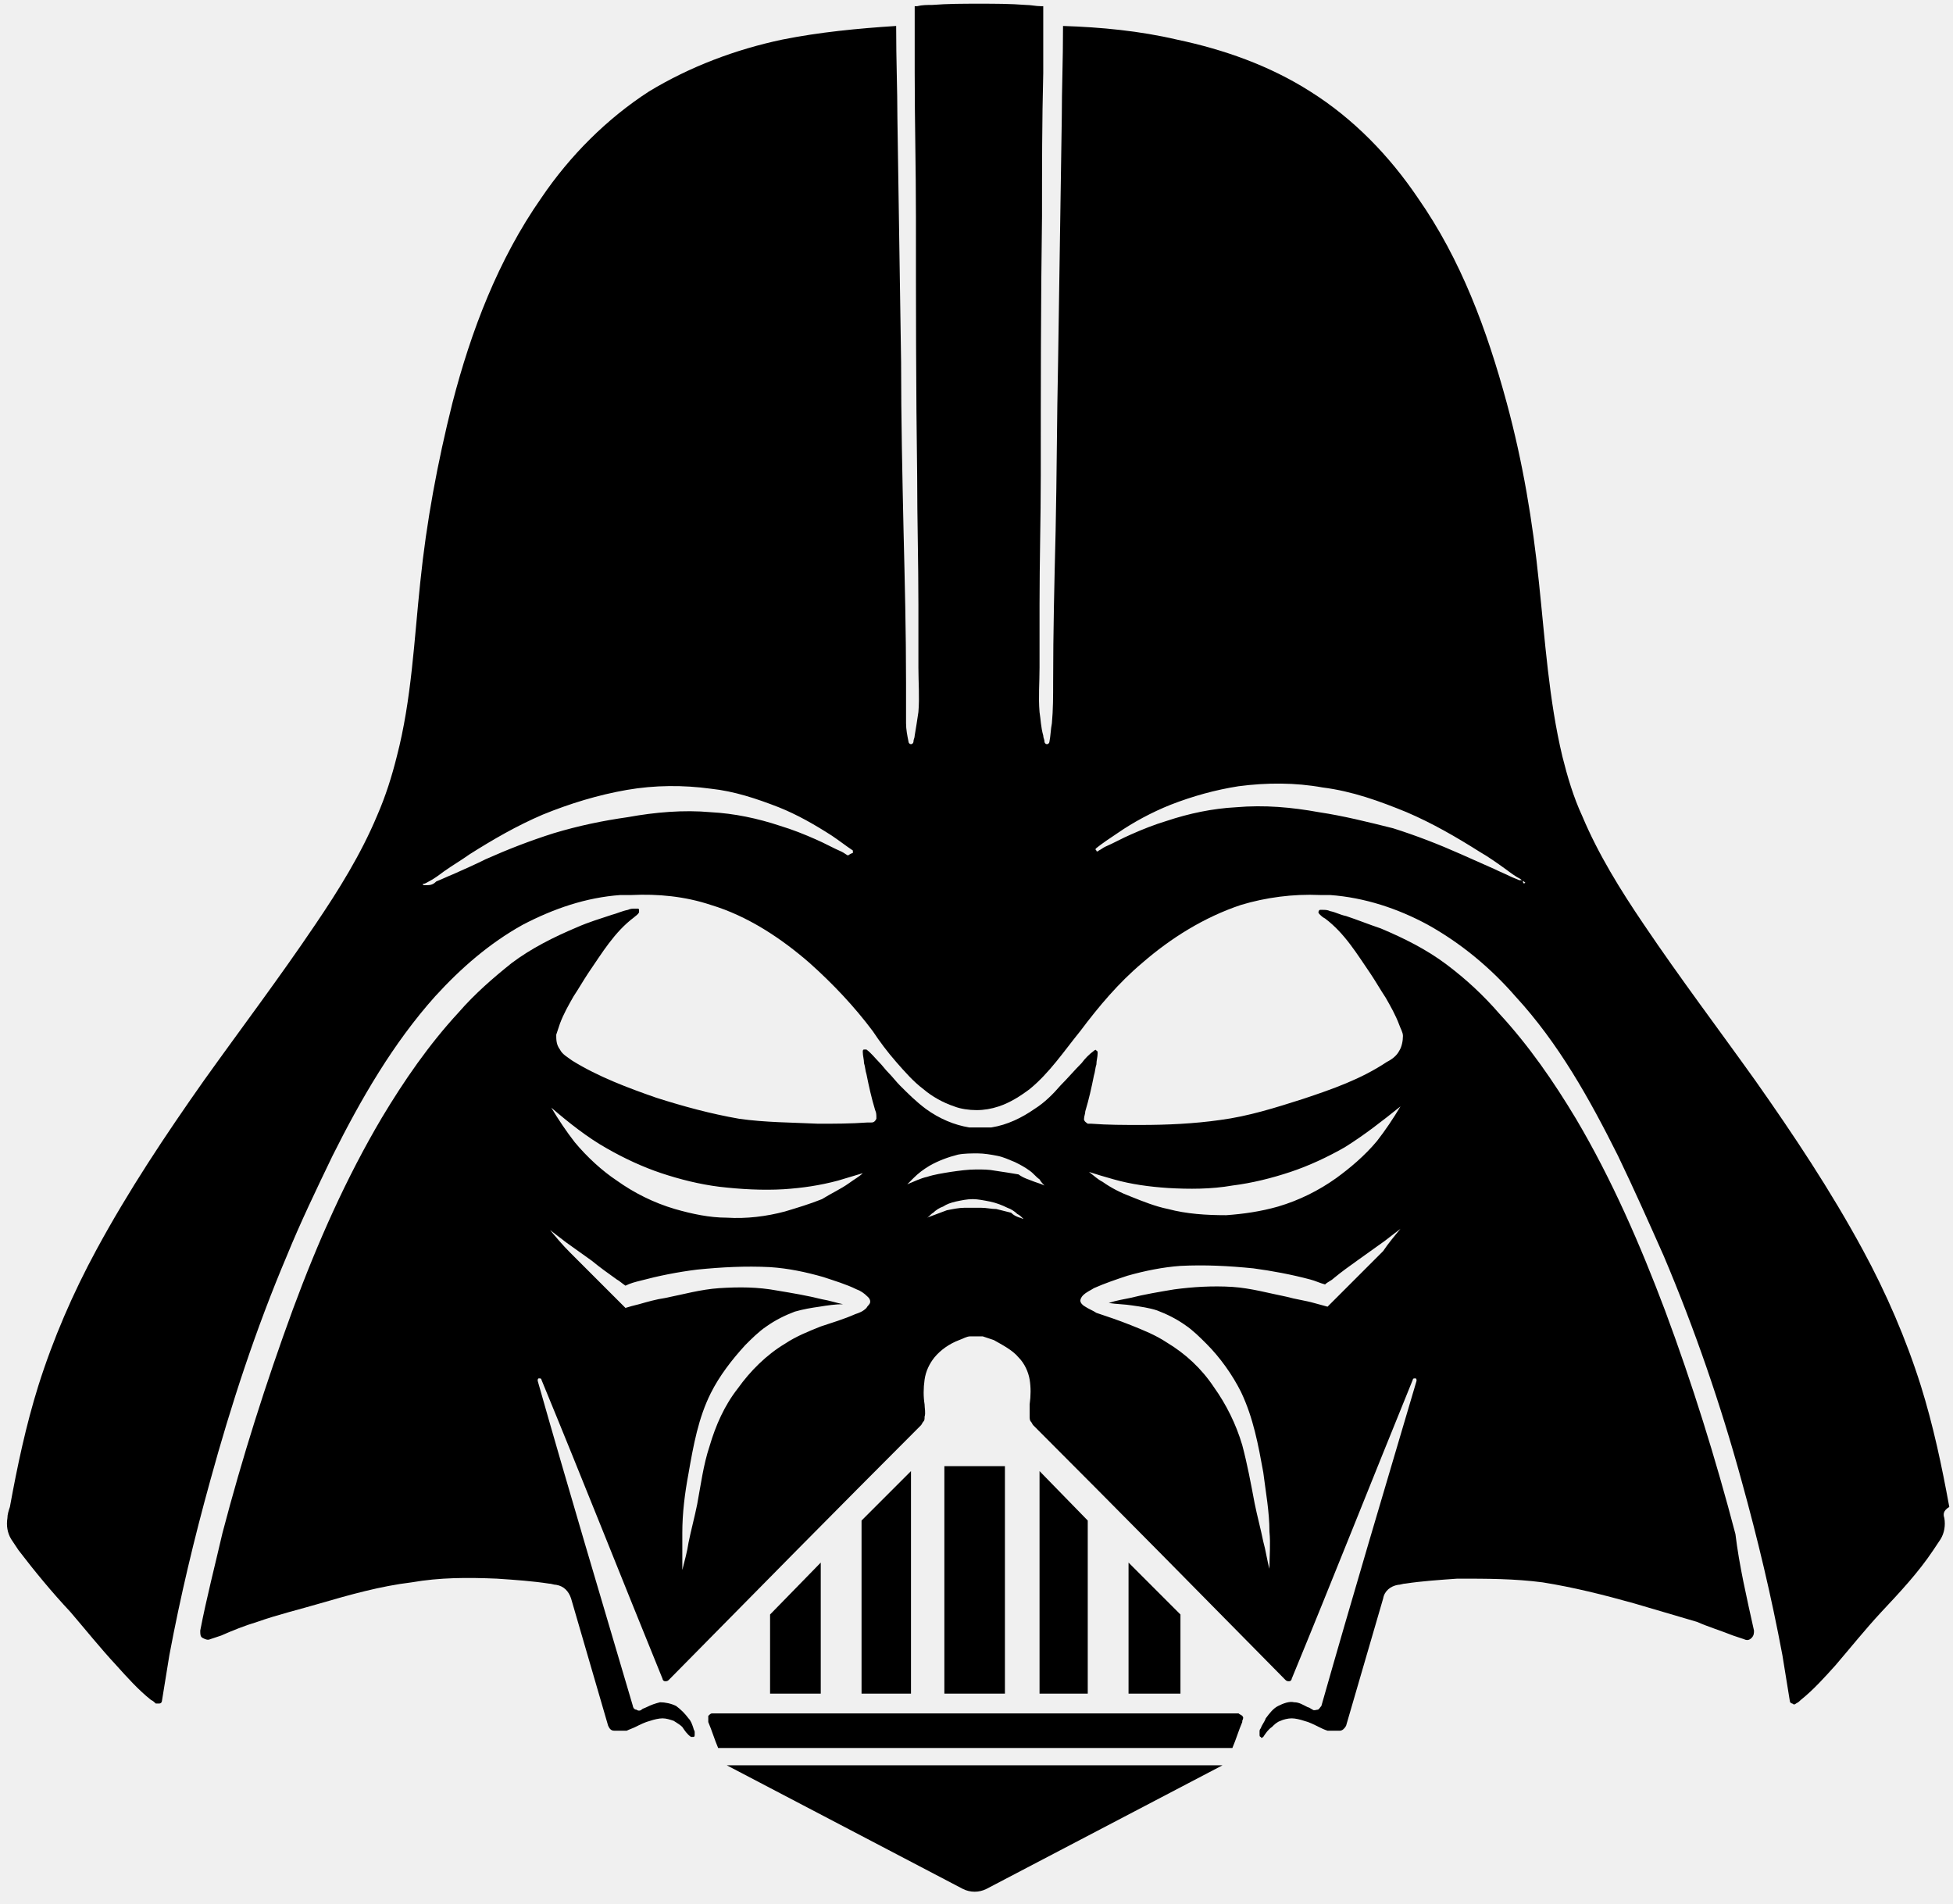
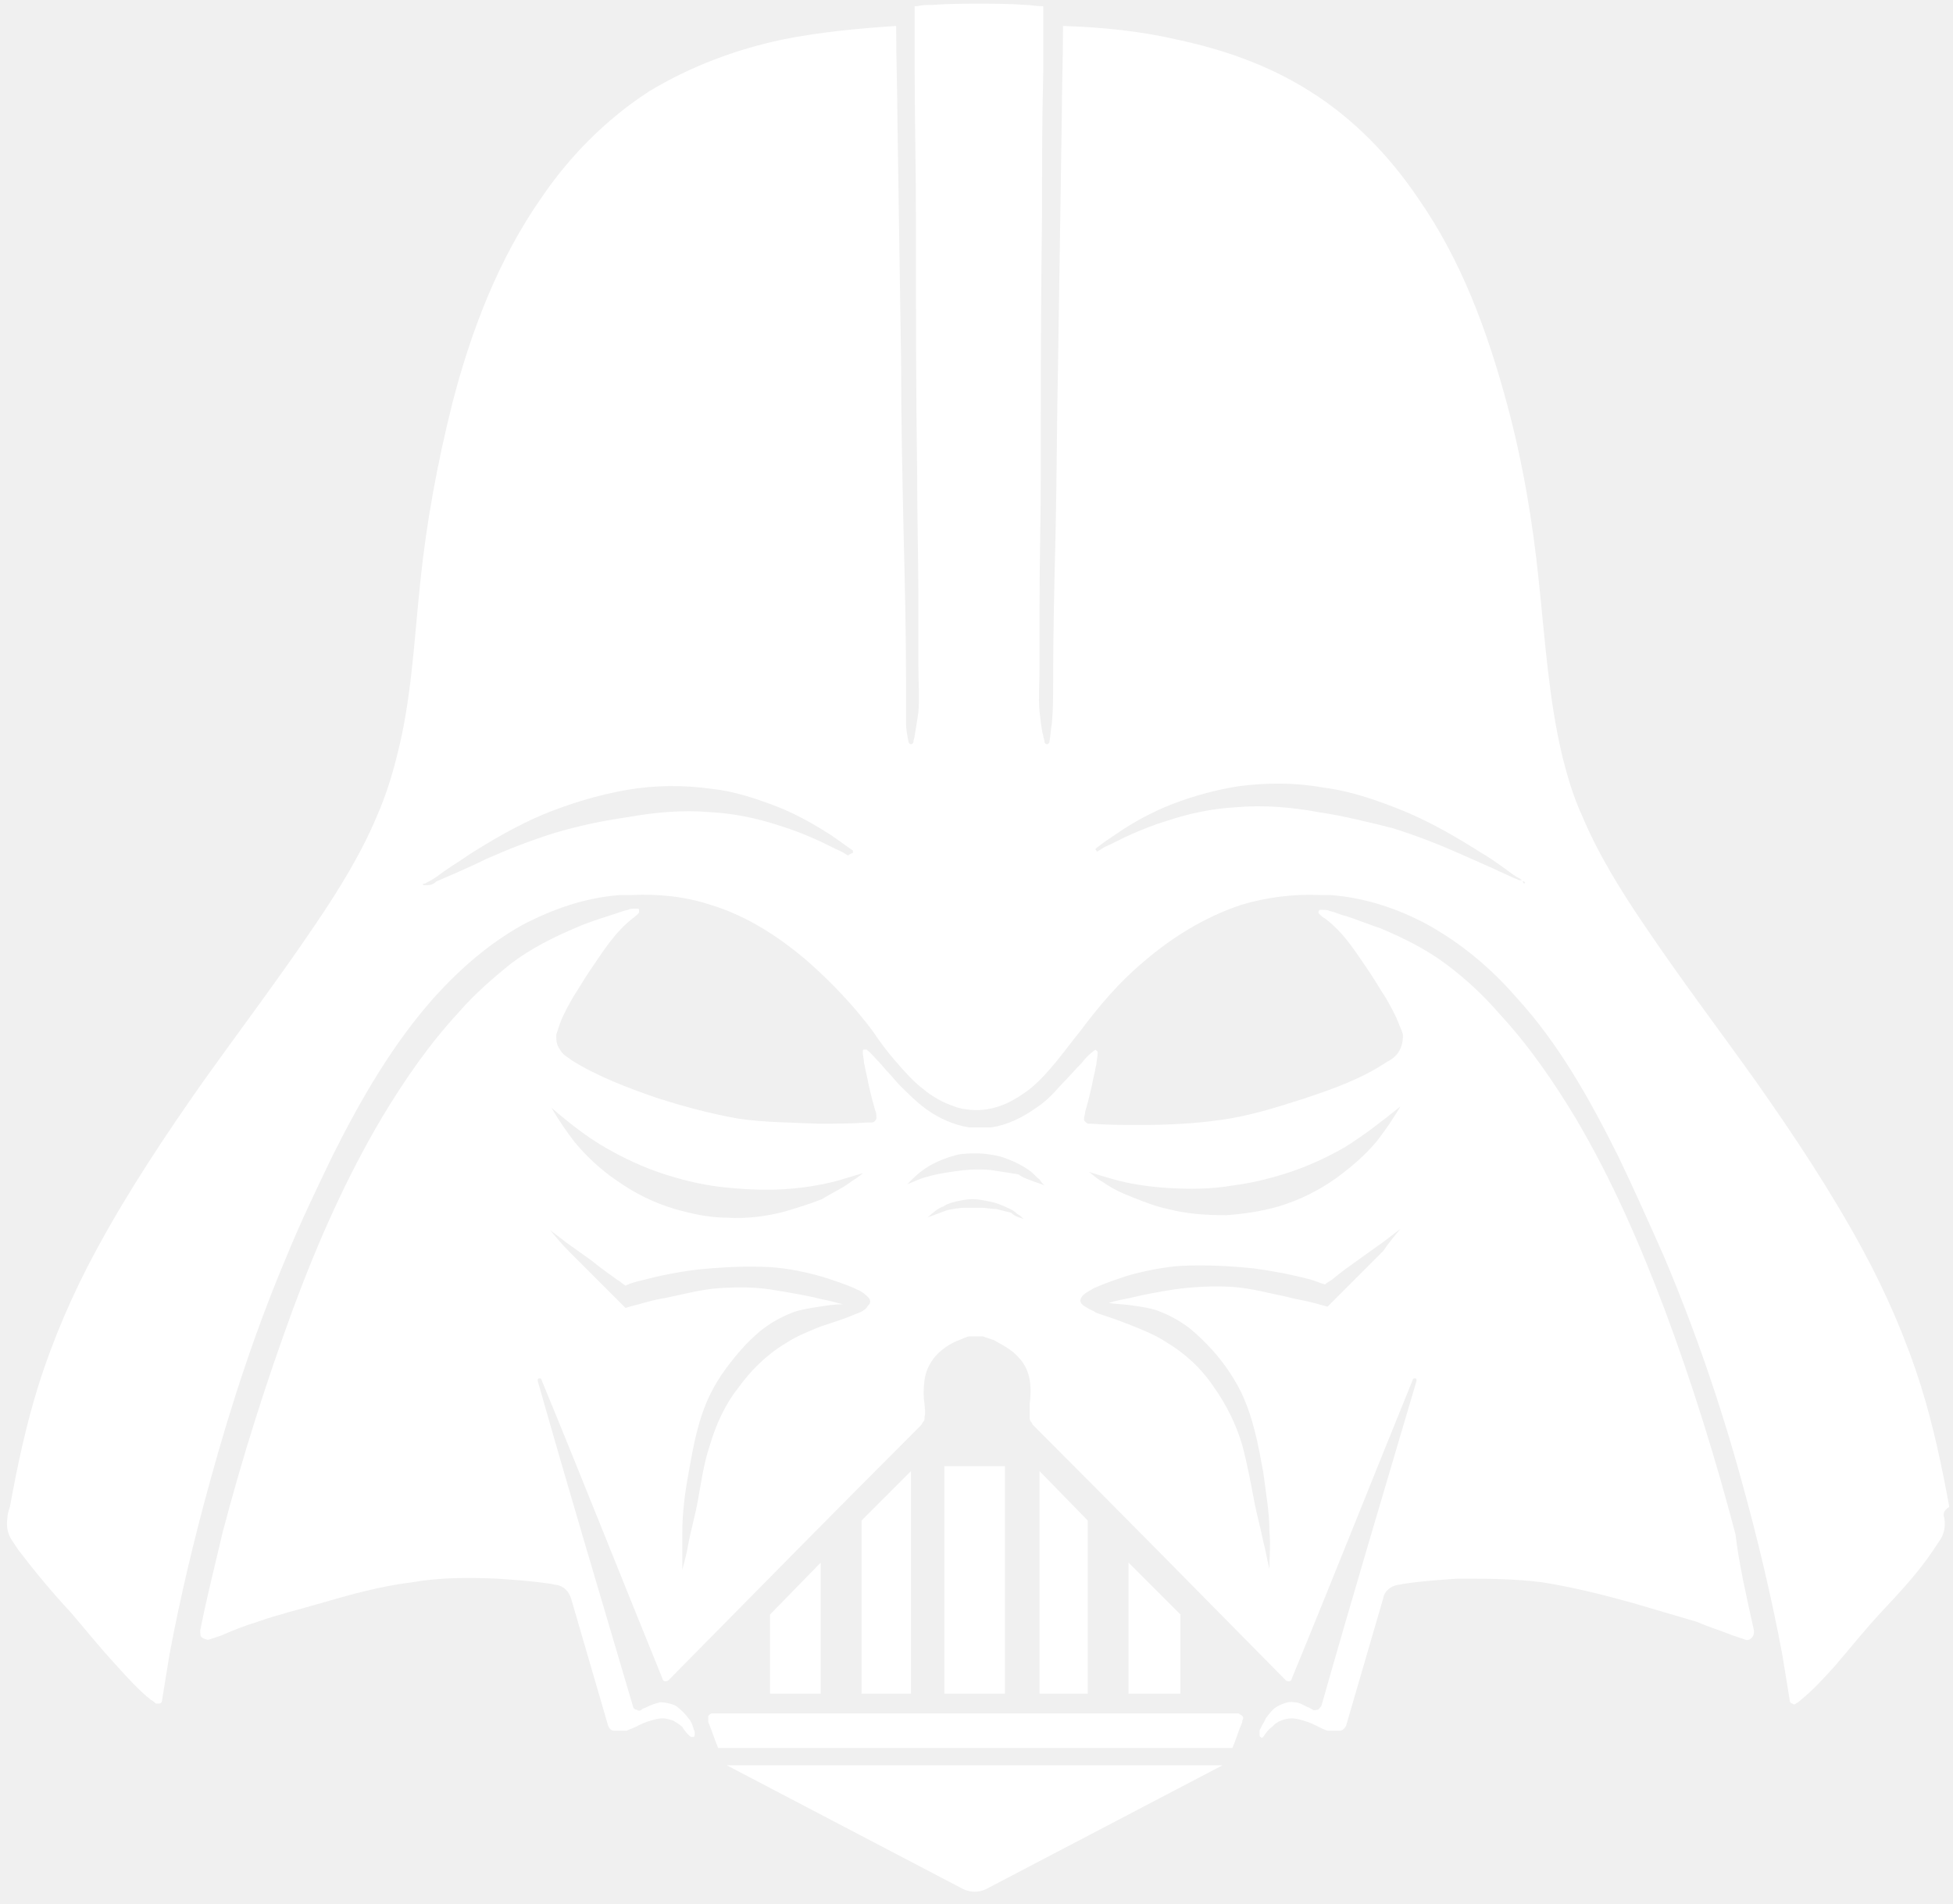
- <svg xmlns="http://www.w3.org/2000/svg" width="158" height="154" viewBox="0 0 158 154" fill="none">
-   <path d="M157.3 122.8C157.4 123.4 157.3 124 157 124.5C156.8 124.8 156.6 125.1 156.4 125.4C155.2 127.2 153.7 128.8 152.2 130.4C150.9 131.8 149.7 133.3 148.5 134.7C147.6 135.7 146.7 136.7 145.7 137.5C145.6 137.6 145.5 137.7 145.3 137.8C145.2 137.9 145.1 137.9 145 137.8C144.9 137.8 144.8 137.7 144.8 137.6C144.6 136.4 144.4 135.1 144.2 133.9C143.3 129.1 142.2 124.5 140.9 119.8C139.2 113.6 137.1 107.5 134.6 101.6C133.4 98.9 132.2 96.2 130.9 93.5C128.6 88.9 126.1 84.4 122.6 80.6C120.6 78.3 118.2 76.3 115.5 74.8C113.1 73.5 110.4 72.6 107.6 72.4C107.3 72.4 107 72.4 106.8 72.4C104.6 72.3 102.4 72.6 100.4 73.2C97.4 74.2 94.7 75.9 92.4 77.9C90.5 79.5 88.9 81.4 87.4 83.4C86.1 85 84.9 86.8 83.3 88.1C82.5 88.7 81.7 89.2 80.8 89.5C80.2 89.7 79.6 89.8 79 89.8C78.4 89.8 77.7 89.7 77.2 89.5C76.3 89.2 75.4 88.7 74.7 88.1C73.9 87.5 73.2 86.7 72.5 85.9C71.8 85.1 71.2 84.3 70.6 83.4C69.1 81.4 67.4 79.6 65.5 77.9C63.2 75.9 60.5 74.1 57.5 73.2C55.4 72.5 53.2 72.3 51.1 72.4C50.8 72.4 50.5 72.4 50.2 72.4C47.4 72.6 44.8 73.5 42.3 74.8C39.6 76.3 37.3 78.3 35.2 80.6C31.8 84.4 29.2 88.9 26.9 93.5C25.6 96.2 24.3 98.9 23.2 101.6C20.7 107.5 18.7 113.6 17 119.8C15.7 124.5 14.6 129.1 13.7 133.9C13.5 135.1 13.3 136.4 13.1 137.6C13.1 137.7 13 137.8 12.9 137.8C12.8 137.8 12.7 137.8 12.6 137.8C12.5 137.7 12.4 137.6 12.2 137.5C11.2 136.7 10.3 135.7 9.4 134.7C8.1 133.3 6.9 131.8 5.7 130.4C4.2 128.8 2.8 127.1 1.5 125.4C1.3 125.1 1.1 124.8 0.9 124.5C0.6 124 0.5 123.4 0.6 122.8C0.6 122.5 0.7 122.2 0.8 121.9C1.4 118.6 2.1 115.3 3.1 112.1C4.3 108.3 5.9 104.6 7.8 101.1C10.4 96.3 13.4 91.8 16.5 87.4C19.5 83.2 22.6 79.1 25.5 74.8C27.4 72 29.2 69.1 30.5 66C31.2 64.4 31.7 62.8 32.1 61.2C33.3 56.6 33.5 51.8 34 47.1C34.5 42.2 35.4 37.4 36.6 32.6C38.1 26.8 40.3 21 43.8 16C46.1 12.6 49.1 9.6 52.5 7.4C55.8 5.4 59.5 4 63.3 3.2C66.3 2.6 69.4 2.3 72.5 2.1C72.5 5 72.6 7.2 72.6 9.5C72.7 16.1 72.8 22.7 72.9 29.3C72.9 33.9 73 38.4 73.1 43C73.2 47.1 73.3 51.1 73.3 55.2C73.3 56.3 73.3 57.4 73.3 58.5C73.3 59 73.4 59.5 73.5 60C73.5 60.1 73.6 60.2 73.7 60.2C73.8 60.2 73.9 60.1 73.9 60C73.9 59.8 74 59.7 74 59.5C74.1 58.9 74.2 58.3 74.3 57.6C74.4 56.4 74.3 55.2 74.3 54C74.3 52.3 74.3 50.6 74.3 48.9C74.3 45.4 74.2 42 74.2 38.5C74.1 31.5 74.1 24.5 74.1 17.5C74.1 13.6 74 9.8 74 5.9C74 4.1 74 2.3 74 0.5C74.1 0.5 74.2 0.5 74.2 0.5C74.6 0.4 75 0.4 75.4 0.4C76.7 0.3 77.9 0.3 79.2 0.3C80.5 0.3 81.7 0.3 83 0.4C83.4 0.4 83.8 0.5 84.2 0.5C84.3 0.5 84.4 0.5 84.4 0.5C84.4 2.3 84.4 4.1 84.4 5.9C84.3 9.8 84.3 13.6 84.3 17.5C84.2 24.5 84.2 31.5 84.2 38.5C84.2 41.9 84.1 45.4 84.1 48.9C84.1 50.6 84.1 52.3 84.1 54C84.1 55.2 84 56.4 84.1 57.6C84.2 58.2 84.2 58.8 84.4 59.5C84.4 59.7 84.5 59.8 84.5 60C84.5 60.1 84.6 60.2 84.7 60.2C84.8 60.2 84.9 60.1 84.9 60C85 59.5 85 59 85.1 58.5C85.2 57.4 85.2 56.3 85.2 55.2C85.2 51.1 85.3 47.1 85.4 43C85.5 38.4 85.5 33.9 85.6 29.3C85.7 22.7 85.8 16.1 85.9 9.5C85.9 7.2 86 5 86 2.1C89.1 2.2 92.2 2.5 95.2 3.2C99 4 102.7 5.3 106 7.4C109.5 9.6 112.4 12.6 114.7 16C118.2 21 120.3 26.7 121.9 32.6C123.2 37.4 124 42.2 124.5 47.1C125 51.8 125.3 56.6 126.4 61.2C126.8 62.8 127.3 64.5 128 66C129.3 69.1 131.1 72 133 74.8C135.9 79.1 139 83.2 142 87.4C145.1 91.8 148.1 96.3 150.7 101.1C152.6 104.6 154.2 108.3 155.4 112.1C156.4 115.3 157.1 118.6 157.7 121.9C157.2 122.2 157.2 122.5 157.3 122.8ZM123.4 71.4C123.3 71.3 123.1 71.2 123 71.1C122.6 70.9 122.2 70.6 121.8 70.3C121.1 69.8 120.4 69.3 119.7 68.9C117.8 67.7 115.9 66.6 113.8 65.7C111.6 64.8 109.4 64 107 63.7C104.8 63.3 102.5 63.3 100.2 63.6C98.3 63.9 96.5 64.4 94.7 65.1C93.2 65.7 91.7 66.5 90.4 67.4C89.8 67.8 89.2 68.2 88.7 68.6C88.6 68.7 88.6 68.7 88.7 68.8C88.7 68.9 88.8 68.9 88.9 68.8C89.1 68.7 89.2 68.6 89.4 68.5C90.1 68.2 90.8 67.8 91.5 67.5C92.4 67.1 93.4 66.7 94.4 66.4C96.2 65.8 98.1 65.4 100 65.3C102.3 65.1 104.5 65.3 106.7 65.7C108.7 66 110.7 66.5 112.7 67C114.6 67.6 116.4 68.3 118.2 69.1C119.1 69.5 120 69.9 120.9 70.3C121.3 70.5 121.8 70.7 122.2 70.9C122.4 71 122.7 71.1 122.9 71.2C123 71.2 123.1 71.2 123.2 71.2C123.2 71.5 123.3 71.5 123.4 71.4ZM69 69C69 68.9 69 68.8 69 68.8C68.4 68.4 67.9 68 67.3 67.6C65.9 66.7 64.5 65.9 63 65.3C61.2 64.6 59.4 64 57.5 63.8C55.3 63.5 53 63.5 50.7 63.9C48.4 64.3 46.1 65 43.9 65.9C41.8 66.8 39.9 67.9 38 69.1C37.3 69.6 36.6 70 35.9 70.5C35.5 70.8 35.1 71.1 34.7 71.3C34.5 71.4 34.4 71.5 34.2 71.5C34.2 71.5 34.2 71.6 34.3 71.6H34.4C34.5 71.6 34.6 71.6 34.6 71.6C34.9 71.6 35.1 71.5 35.3 71.3C35.8 71.1 36.2 70.9 36.7 70.7C37.6 70.3 38.5 69.9 39.3 69.5C41.1 68.7 42.9 68 44.8 67.4C46.8 66.8 48.7 66.4 50.8 66.1C53 65.7 55.3 65.5 57.5 65.7C59.4 65.8 61.3 66.2 63.1 66.8C64.1 67.1 65.1 67.5 66 67.9C66.7 68.2 67.4 68.6 68.1 68.9C68.3 69 68.4 69.1 68.6 69.2C68.9 69 69 69 69 69Z" fill="#000" />
-   <path d="M141.9 131.9C141.9 132.1 141.9 132.3 141.7 132.5C141.5 132.7 141.3 132.7 141.1 132.6C140.8 132.5 140.5 132.4 140.2 132.3C139.2 131.9 138.2 131.6 137.3 131.2C135.6 130.7 133.9 130.2 132.2 129.7C129.7 129 127.3 128.4 124.8 128C122.5 127.7 120.3 127.7 117.9 127.7C116.5 127.8 115 127.9 113.7 128.1C113.5 128.1 113.3 128.2 113.1 128.2C112.5 128.3 112 128.7 111.9 129.3C110.9 132.7 109.9 136.2 108.9 139.6C108.8 139.8 108.6 140 108.4 140C108.3 140 108.3 140 108.2 140C107.9 140 107.7 140 107.4 140C107.1 139.9 106.9 139.8 106.7 139.7C106.3 139.5 105.9 139.3 105.5 139.2C105.2 139.1 104.8 139 104.5 139C104.2 139 103.8 139.1 103.6 139.2C103.3 139.3 103.1 139.5 102.9 139.7C102.6 139.9 102.4 140.2 102.2 140.5C102.1 140.6 102 140.6 102 140.5C101.9 140.5 101.9 140.4 101.9 140.3C101.9 140.2 101.9 140.1 101.9 140.1C101.9 140 101.9 139.9 102 139.8C102.1 139.5 102.3 139.3 102.4 139C102.7 138.6 103 138.2 103.4 138C103.8 137.8 104.3 137.6 104.7 137.7C105.1 137.7 105.4 137.9 105.8 138.1C105.9 138.1 106 138.2 106.2 138.3C106.3 138.4 106.5 138.3 106.6 138.3C106.7 138.3 106.8 138.1 106.9 138C109.4 129.2 112 120.5 114.6 111.7C114.6 111.6 114.6 111.5 114.5 111.5C114.4 111.5 114.3 111.5 114.3 111.6C111 119.7 107.8 127.8 104.5 135.8C104.5 135.9 104.4 136 104.3 136C104.2 136 104.1 136 104 135.9C97.2 129 90.4 122.1 83.6 115.3C83.5 115.2 83.5 115.1 83.4 115C83.3 114.9 83.3 114.7 83.3 114.6C83.3 114.3 83.3 113.9 83.3 113.6C83.4 112.9 83.4 112.2 83.3 111.6C83.2 111 82.9 110.3 82.4 109.8C81.9 109.2 81.1 108.8 80.4 108.4C80.1 108.3 79.8 108.2 79.5 108.1C79.3 108.1 79.2 108.1 79 108.1C78.8 108.1 78.7 108.1 78.5 108.1C78.2 108.1 77.9 108.3 77.6 108.4C76.8 108.7 76.1 109.2 75.6 109.8C75.2 110.3 74.9 110.9 74.8 111.6C74.7 112.3 74.7 113 74.8 113.6C74.8 113.9 74.9 114.3 74.8 114.6C74.8 114.8 74.8 114.9 74.7 115C74.6 115.1 74.6 115.2 74.5 115.3C67.7 122.1 60.9 129 54.1 135.9C54 136 53.9 136 53.8 136C53.7 136 53.6 135.9 53.6 135.8C50.3 127.7 47.1 119.6 43.8 111.6C43.8 111.5 43.7 111.5 43.6 111.5C43.5 111.5 43.5 111.6 43.5 111.7C46 120.5 48.6 129.2 51.2 138C51.2 138.1 51.3 138.3 51.5 138.3C51.6 138.4 51.8 138.4 51.9 138.3C52 138.2 52.1 138.2 52.3 138.1C52.7 137.9 53 137.8 53.4 137.7C53.8 137.7 54.3 137.8 54.7 138C55.1 138.3 55.4 138.6 55.7 139C55.9 139.2 56 139.5 56.1 139.8C56.1 139.9 56.2 140 56.2 140.1C56.2 140.2 56.2 140.2 56.2 140.3C56.2 140.4 56.2 140.5 56.1 140.5C56 140.5 55.9 140.5 55.9 140.5C55.6 140.3 55.4 140 55.2 139.7C55 139.5 54.8 139.4 54.5 139.2C54.2 139.1 53.9 139 53.6 139C53.3 139 52.9 139.1 52.6 139.2C52.2 139.3 51.8 139.5 51.4 139.7C51.2 139.8 50.9 139.9 50.7 140C50.4 140 50.2 140 49.9 140C49.8 140 49.8 140 49.7 140C49.4 140 49.3 139.8 49.2 139.6C48.2 136.2 47.2 132.7 46.2 129.3C46 128.7 45.6 128.3 45 128.2C44.8 128.2 44.6 128.1 44.4 128.1C43.1 127.9 41.7 127.8 40.2 127.7C37.8 127.6 35.6 127.6 33.3 128C30.8 128.3 28.3 129 25.9 129.7C24.2 130.2 22.5 130.6 20.8 131.2C19.8 131.5 18.8 131.9 17.9 132.3C17.6 132.4 17.3 132.5 17 132.6C16.8 132.7 16.6 132.6 16.4 132.5C16.2 132.4 16.2 132.2 16.2 131.9C16.7 129.3 17.4 126.6 18 124C19.6 117.9 21.5 111.9 23.7 105.9C25.7 100.5 28 95.3 30.9 90.4C32.7 87.4 34.7 84.5 37.1 81.9C38.4 80.4 39.9 79.1 41.4 77.9C43 76.7 44.8 75.8 46.7 75C47.6 74.6 48.6 74.3 49.5 74C49.9 73.9 50.3 73.7 50.8 73.6C51 73.5 51.2 73.5 51.4 73.5C51.5 73.5 51.5 73.5 51.6 73.5C51.7 73.5 51.7 73.6 51.7 73.6C51.7 73.7 51.7 73.7 51.7 73.8C51.6 74 51.4 74.1 51.3 74.2C49.7 75.4 48.7 77.1 47.6 78.7C47.2 79.3 46.8 80 46.4 80.6C46 81.3 45.6 82 45.3 82.8C45.2 83.1 45.1 83.4 45 83.7C45 84.1 45 84.5 45.3 84.9C45.5 85.3 45.9 85.5 46.3 85.8C48.4 87.1 50.8 88 53.1 88.8C55.3 89.5 57.5 90.1 59.8 90.5C61.9 90.8 64.1 90.8 66.2 90.9C67.5 90.9 68.8 90.9 70.2 90.8C70.3 90.8 70.4 90.8 70.5 90.8C70.7 90.8 70.8 90.7 70.9 90.5C70.9 90.5 70.9 90.5 70.9 90.4C70.9 90.2 70.9 90 70.8 89.8C70.5 88.8 70.3 87.9 70.1 86.9C70 86.6 70 86.3 69.9 86C69.9 85.7 69.8 85.4 69.8 85.1C69.8 85 69.8 84.9 69.9 84.9C70 84.9 70 84.9 70.1 84.9C70.5 85.2 70.8 85.6 71.1 85.9C71.4 86.2 71.6 86.5 71.9 86.8C72.2 87.1 72.5 87.5 72.8 87.8C73.5 88.5 74.1 89.1 74.9 89.7C76 90.5 77.2 91 78.4 91.2C78.7 91.2 79 91.2 79.3 91.2C79.6 91.2 79.9 91.2 80.2 91.2C81.5 91 82.7 90.4 83.7 89.7C84.5 89.2 85.2 88.5 85.8 87.8C86.4 87.2 86.9 86.6 87.5 86C87.8 85.6 88.1 85.3 88.5 85C88.6 84.9 88.7 84.9 88.7 85C88.8 85 88.8 85.1 88.8 85.2C88.8 85.5 88.7 85.8 88.7 86.1C88.6 86.4 88.6 86.7 88.5 87C88.3 88 88.1 88.9 87.8 89.9C87.8 90.1 87.7 90.3 87.7 90.5C87.7 90.5 87.7 90.5 87.7 90.6C87.8 90.8 87.9 90.8 88 90.9C88.1 90.9 88.2 90.9 88.3 90.9C89.6 91 90.9 91 92.3 91C94.4 91 96.6 90.9 98.7 90.6C101 90.3 103.2 89.6 105.4 88.9C107.8 88.1 110.1 87.3 112.2 85.9C112.6 85.7 113 85.4 113.2 85C113.4 84.7 113.5 84.2 113.5 83.8C113.5 83.5 113.3 83.2 113.2 82.9C112.9 82.1 112.5 81.4 112.1 80.7C111.7 80.1 111.3 79.4 110.9 78.8C109.8 77.2 108.8 75.5 107.2 74.3C107 74.2 106.9 74.1 106.7 73.9C106.7 73.8 106.6 73.8 106.7 73.7C106.7 73.6 106.8 73.6 106.8 73.6C106.9 73.6 106.9 73.6 107 73.6C107.2 73.6 107.4 73.6 107.6 73.7C108.1 73.8 108.4 74 108.9 74.1C109.8 74.4 110.8 74.8 111.7 75.1C113.6 75.9 115.4 76.8 117 78C118.6 79.2 120 80.5 121.3 82C123.7 84.6 125.7 87.5 127.5 90.5C130.4 95.4 132.7 100.7 134.7 106C136.9 111.9 138.8 118 140.4 124.1C140.7 126.6 141.3 129.2 141.9 131.9ZM113.3 99.4C112.9 99.7 112.4 100.1 112 100.4C111.3 100.9 110.6 101.4 109.9 101.9C109.2 102.4 108.5 102.9 107.9 103.4C107.7 103.6 107.4 103.7 107.2 103.9C106.8 103.8 106.4 103.6 106 103.5C104.5 103.1 102.9 102.8 101.4 102.6C99.4 102.4 97.5 102.3 95.5 102.4C94.1 102.5 92.6 102.8 91.2 103.2C90.3 103.5 89.4 103.8 88.5 104.2C88.2 104.4 87.9 104.5 87.6 104.8C87.5 104.9 87.4 105.1 87.4 105.2C87.4 105.4 87.6 105.6 87.8 105.7C88.1 105.9 88.4 106 88.7 106.2C89.6 106.5 90.5 106.8 91.5 107.2C92.5 107.6 93.5 108 94.4 108.6C95.9 109.5 97.2 110.7 98.2 112.2C99.2 113.6 100 115.2 100.5 116.9C100.9 118.4 101.2 120 101.5 121.6C101.7 122.6 102 123.7 102.2 124.7C102.4 125.4 102.5 126.2 102.7 126.9C102.7 125.9 102.8 124.9 102.7 123.9C102.7 122.3 102.4 120.7 102.2 119.1C101.8 116.9 101.4 114.7 100.4 112.6C99.7 111.2 98.7 109.8 97.6 108.7C97.1 108.2 96.5 107.6 95.9 107.2C95.2 106.7 94.4 106.3 93.6 106C93 105.8 92.3 105.7 91.6 105.6C91 105.5 90.3 105.5 89.7 105.4C90.3 105.2 90.9 105.1 91.4 105C92.6 104.7 93.8 104.5 95 104.3C96.5 104.1 98.1 104 99.7 104.1C101.2 104.2 102.6 104.6 104.1 104.9C104.8 105.1 105.6 105.2 106.3 105.4C106.7 105.5 107 105.6 107.4 105.7C108 105.1 108.6 104.5 109.2 103.9C110.1 103 111 102.1 111.9 101.2C112.3 100.6 112.8 100 113.3 99.4ZM111.4 92.3C112.1 91.4 112.7 90.5 113.3 89.5C111.8 90.7 110.4 91.8 108.8 92.8C107.4 93.6 105.9 94.3 104.4 94.8C102.9 95.3 101.3 95.7 99.7 95.9C98 96.2 96.2 96.2 94.5 96.1C93 96 91.5 95.8 90.1 95.4C89.4 95.2 88.7 95 88.1 94.8C88.5 95.1 88.8 95.4 89.2 95.6C89.9 96.1 90.7 96.5 91.5 96.8C92.5 97.2 93.5 97.6 94.5 97.8C96 98.2 97.6 98.3 99.2 98.3C100.6 98.2 102 98 103.4 97.6C105.1 97.1 106.7 96.3 108.1 95.3C109.2 94.5 110.4 93.5 111.4 92.3ZM83.7 95.6C84 95.7 84.3 95.8 84.5 95.9C84.4 95.8 84.2 95.6 84.1 95.4C83.8 95.2 83.6 94.9 83.3 94.7C82.9 94.4 82.5 94.2 82.1 94C81.6 93.8 81.2 93.6 80.7 93.5C80.2 93.4 79.6 93.3 79.1 93.3C78.6 93.3 78 93.3 77.5 93.4C76.7 93.6 75.9 93.9 75.2 94.3C74.7 94.6 74.3 94.9 73.9 95.3C73.7 95.5 73.6 95.6 73.4 95.8C73.9 95.6 74.5 95.3 75 95.2C75.6 95 76.3 94.9 76.9 94.8C77.6 94.7 78.3 94.6 79 94.6C79.5 94.6 80 94.6 80.5 94.7C81.2 94.8 81.8 94.9 82.4 95C82.8 95.3 83.2 95.4 83.7 95.6ZM82.5 98.5C82.6 98.5 82.7 98.6 82.8 98.6C82.6 98.4 82.5 98.3 82.3 98.2C82.1 98 81.8 97.8 81.5 97.7C81.1 97.5 80.6 97.3 80.1 97.2C79.6 97.1 79.1 97 78.7 97C78.2 97 77.8 97.1 77.3 97.2C76.9 97.3 76.6 97.4 76.3 97.6C76 97.7 75.7 97.9 75.5 98.1C75.3 98.2 75.2 98.4 75 98.5C75.5 98.3 76.1 98.1 76.6 97.9C77.1 97.8 77.6 97.7 78 97.7C78.5 97.7 78.9 97.7 79.4 97.7C79.8 97.7 80.2 97.8 80.6 97.8C81 97.9 81.4 98 81.8 98.1C82 98.3 82.2 98.4 82.5 98.5ZM70.4 105.3C70.4 105.1 70.3 105 70.2 104.9C69.9 104.6 69.6 104.4 69.3 104.3C68.5 103.9 67.5 103.6 66.6 103.3C65.2 102.9 63.8 102.6 62.3 102.5C60.3 102.4 58.4 102.5 56.4 102.7C54.8 102.9 53.3 103.2 51.8 103.6C51.4 103.7 51 103.8 50.6 104C50.3 103.8 50.1 103.6 49.9 103.5C49.2 103 48.5 102.5 47.9 102C47.2 101.5 46.5 101 45.8 100.5C45.4 100.2 44.9 99.8 44.5 99.5C45 100.1 45.5 100.7 46.1 101.3C47 102.2 47.9 103.1 48.8 104C49.4 104.6 50 105.2 50.6 105.8C50.9 105.7 51.3 105.6 51.7 105.5C52.4 105.3 53.1 105.1 53.8 105C55.3 104.7 56.7 104.3 58.2 104.2C59.8 104.1 61.3 104.1 62.9 104.4C64.1 104.6 65.3 104.8 66.5 105.1C67.1 105.2 67.7 105.4 68.2 105.5C67.6 105.5 66.9 105.6 66.3 105.7C65.6 105.8 65 105.9 64.3 106.1C63.5 106.4 62.7 106.8 62 107.3C61.4 107.7 60.8 108.3 60.3 108.8C59.2 110 58.2 111.3 57.5 112.7C56.5 114.7 56.1 116.9 55.7 119.2C55.4 120.8 55.2 122.4 55.2 124C55.2 125 55.2 126 55.2 127C55.4 126.2 55.6 125.5 55.7 124.8C55.9 123.8 56.2 122.7 56.4 121.7C56.7 120.1 56.9 118.5 57.4 117C57.9 115.3 58.6 113.7 59.7 112.3C60.7 110.9 62 109.6 63.5 108.7C64.4 108.1 65.4 107.7 66.4 107.3C67.3 107 68.3 106.7 69.2 106.3C69.5 106.2 69.8 106.1 70.1 105.8C70.2 105.6 70.4 105.5 70.4 105.3ZM68.7 95.7C69.1 95.4 69.5 95.2 69.8 94.9C69.1 95.1 68.5 95.3 67.8 95.5C66.3 95.9 64.9 96.1 63.4 96.2C61.7 96.3 59.9 96.2 58.2 96C56.6 95.8 55 95.4 53.5 94.9C52 94.4 50.5 93.7 49.1 92.9C47.5 92 46 90.8 44.6 89.6C45.2 90.6 45.8 91.5 46.5 92.4C47.5 93.6 48.7 94.7 49.9 95.5C51.3 96.5 52.9 97.3 54.6 97.8C56 98.2 57.4 98.5 58.8 98.5C60.4 98.6 62 98.4 63.5 98C64.5 97.7 65.5 97.4 66.5 97C67.3 96.5 68 96.2 68.7 95.7Z" fill="#000" />
-   <path d="M100.5 138.8C100.6 138.9 100.6 139 100.5 139.2V139.3C100.2 140 100 140.7 99.7 141.4C92.8 141.4 85.8 141.4 78.9 141.4C72 141.4 65 141.4 58.1 141.4C57.8 140.7 57.6 140 57.3 139.3V139.2C57.3 139.1 57.3 138.9 57.3 138.8C57.4 138.7 57.5 138.6 57.6 138.6C64.7 138.6 71.8 138.6 78.9 138.6C86 138.6 93.1 138.6 100.2 138.6C100.3 138.7 100.4 138.7 100.5 138.8Z" fill="#000" />
-   <path d="M98.9 142.8L79.8 152.8C79.2 153.1 78.5 153.1 77.9 152.8L58.8 142.8H78.9H98.9Z" fill="#000" />
-   <path d="M95.5 130.6V137H91.3V126.4L95.5 130.6Z" fill="#000" />
-   <path d="M88 123V137H84.1V119L88 123Z" fill="#000" />
-   <path d="M81.3 118.6H76.4V137H81.3V118.6Z" fill="#000" />
-   <path d="M73.7 119V137H69.7V123L73.7 119Z" fill="#000" />
-   <path d="M66.4 126.4V137H62.3V130.6L66.4 126.4Z" fill="#000" />
+ <svg xmlns="http://www.w3.org/2000/svg" width="158" height="154" viewBox="0 0 158 154" fill="#fff">
+   <path d="M157.3 122.8C157.4 123.4 157.3 124 157 124.5C156.8 124.8 156.6 125.1 156.4 125.4C155.2 127.2 153.7 128.8 152.2 130.4C150.9 131.8 149.7 133.3 148.5 134.7C147.6 135.7 146.7 136.7 145.7 137.5C145.6 137.6 145.5 137.7 145.3 137.8C145.2 137.9 145.1 137.9 145 137.8C144.9 137.8 144.8 137.7 144.8 137.6C144.6 136.4 144.4 135.1 144.2 133.9C143.3 129.1 142.2 124.5 140.9 119.8C139.2 113.6 137.1 107.5 134.6 101.6C133.4 98.9 132.2 96.2 130.9 93.5C128.6 88.9 126.1 84.4 122.6 80.6C120.6 78.3 118.2 76.3 115.5 74.8C113.1 73.5 110.4 72.6 107.6 72.4C107.3 72.4 107 72.4 106.8 72.4C104.6 72.3 102.4 72.6 100.4 73.2C97.4 74.2 94.7 75.9 92.4 77.9C90.5 79.5 88.9 81.4 87.4 83.4C86.1 85 84.9 86.8 83.3 88.1C82.5 88.7 81.7 89.2 80.8 89.5C80.2 89.7 79.6 89.8 79 89.8C78.4 89.8 77.7 89.7 77.2 89.5C76.3 89.2 75.4 88.7 74.7 88.1C73.9 87.5 73.2 86.7 72.5 85.9C71.8 85.1 71.2 84.3 70.6 83.4C69.1 81.4 67.4 79.6 65.5 77.9C63.2 75.9 60.5 74.1 57.5 73.2C55.4 72.5 53.2 72.3 51.1 72.4C50.8 72.4 50.5 72.4 50.2 72.4C47.4 72.6 44.8 73.5 42.3 74.8C39.6 76.3 37.3 78.3 35.2 80.6C31.8 84.4 29.2 88.9 26.9 93.5C25.6 96.2 24.3 98.9 23.2 101.6C20.7 107.5 18.7 113.6 17 119.8C15.7 124.5 14.6 129.1 13.7 133.9C13.5 135.1 13.3 136.4 13.1 137.6C13.1 137.7 13 137.8 12.9 137.8C12.8 137.8 12.7 137.8 12.6 137.8C12.5 137.7 12.4 137.6 12.2 137.5C11.2 136.7 10.3 135.7 9.4 134.7C8.1 133.3 6.9 131.8 5.7 130.4C4.2 128.8 2.8 127.1 1.5 125.4C1.3 125.1 1.1 124.8 0.9 124.5C0.6 124 0.5 123.4 0.6 122.8C0.6 122.5 0.7 122.2 0.8 121.9C1.4 118.6 2.1 115.3 3.1 112.1C4.3 108.3 5.9 104.6 7.8 101.1C10.4 96.3 13.4 91.8 16.5 87.4C19.5 83.2 22.6 79.1 25.5 74.8C27.4 72 29.2 69.1 30.5 66C31.2 64.4 31.7 62.8 32.1 61.2C33.3 56.6 33.5 51.8 34 47.1C34.5 42.2 35.4 37.4 36.6 32.6C38.1 26.8 40.3 21 43.8 16C46.1 12.6 49.1 9.6 52.5 7.4C55.8 5.4 59.5 4 63.3 3.2C66.3 2.6 69.4 2.3 72.5 2.1C72.5 5 72.6 7.2 72.6 9.5C72.7 16.1 72.8 22.7 72.9 29.3C72.9 33.9 73 38.4 73.1 43C73.2 47.1 73.3 51.1 73.3 55.2C73.3 56.3 73.3 57.4 73.3 58.5C73.3 59 73.4 59.5 73.5 60C73.5 60.1 73.6 60.2 73.7 60.2C73.8 60.2 73.9 60.1 73.9 60C73.9 59.8 74 59.7 74 59.5C74.1 58.9 74.2 58.3 74.3 57.6C74.4 56.4 74.3 55.2 74.3 54C74.3 52.3 74.3 50.6 74.3 48.9C74.3 45.4 74.2 42 74.2 38.5C74.1 31.5 74.1 24.5 74.1 17.5C74.1 13.6 74 9.8 74 5.9C74 4.1 74 2.3 74 0.5C74.1 0.5 74.2 0.5 74.2 0.5C74.6 0.4 75 0.4 75.4 0.4C76.7 0.3 77.9 0.3 79.2 0.3C80.5 0.3 81.7 0.3 83 0.4C83.4 0.4 83.8 0.5 84.2 0.5C84.3 0.5 84.4 0.5 84.4 0.5C84.4 2.3 84.4 4.1 84.4 5.9C84.3 9.8 84.3 13.6 84.3 17.5C84.2 24.5 84.2 31.5 84.2 38.5C84.2 41.9 84.1 45.4 84.1 48.9C84.1 50.6 84.1 52.3 84.1 54C84.1 55.2 84 56.4 84.1 57.6C84.2 58.2 84.2 58.8 84.4 59.5C84.4 59.7 84.5 59.8 84.5 60C84.5 60.1 84.6 60.2 84.7 60.2C84.8 60.2 84.9 60.1 84.9 60C85 59.5 85 59 85.1 58.5C85.2 57.4 85.2 56.3 85.2 55.2C85.2 51.1 85.3 47.1 85.4 43C85.5 38.4 85.5 33.9 85.6 29.3C85.7 22.7 85.8 16.1 85.9 9.5C85.9 7.2 86 5 86 2.1C89.1 2.2 92.2 2.5 95.2 3.2C99 4 102.7 5.3 106 7.4C109.5 9.6 112.4 12.6 114.7 16C118.2 21 120.3 26.7 121.9 32.6C123.2 37.4 124 42.2 124.5 47.1C125 51.8 125.3 56.6 126.4 61.2C126.8 62.8 127.3 64.5 128 66C129.3 69.1 131.1 72 133 74.8C135.9 79.1 139 83.2 142 87.4C145.1 91.8 148.1 96.3 150.7 101.1C152.6 104.6 154.2 108.3 155.4 112.1C156.4 115.3 157.1 118.6 157.7 121.9C157.2 122.2 157.2 122.5 157.3 122.8ZM123.4 71.4C123.3 71.3 123.1 71.2 123 71.1C122.6 70.9 122.2 70.6 121.8 70.3C121.1 69.8 120.4 69.3 119.7 68.9C117.8 67.7 115.9 66.6 113.8 65.7C111.6 64.8 109.4 64 107 63.7C104.8 63.3 102.5 63.3 100.2 63.6C98.3 63.9 96.5 64.4 94.7 65.1C93.2 65.7 91.7 66.5 90.4 67.4C89.8 67.8 89.2 68.2 88.7 68.6C88.6 68.7 88.6 68.7 88.7 68.8C88.7 68.9 88.8 68.9 88.9 68.8C89.1 68.7 89.2 68.6 89.4 68.5C90.1 68.2 90.8 67.8 91.5 67.5C92.4 67.1 93.4 66.7 94.4 66.4C96.2 65.8 98.1 65.4 100 65.3C102.3 65.1 104.5 65.3 106.7 65.7C108.7 66 110.7 66.5 112.7 67C114.6 67.6 116.4 68.3 118.2 69.1C119.1 69.5 120 69.9 120.9 70.3C121.3 70.5 121.8 70.7 122.2 70.9C122.4 71 122.7 71.1 122.9 71.2C123 71.2 123.1 71.2 123.2 71.2C123.2 71.5 123.3 71.5 123.4 71.4ZM69 69C69 68.9 69 68.8 69 68.8C68.4 68.4 67.9 68 67.3 67.6C65.9 66.7 64.5 65.9 63 65.3C61.2 64.6 59.4 64 57.5 63.8C55.3 63.5 53 63.5 50.7 63.9C48.4 64.3 46.1 65 43.9 65.9C41.8 66.8 39.9 67.9 38 69.1C37.3 69.6 36.6 70 35.9 70.5C35.5 70.8 35.1 71.1 34.7 71.3C34.5 71.4 34.4 71.5 34.2 71.5C34.2 71.5 34.2 71.6 34.3 71.6H34.4C34.5 71.6 34.6 71.6 34.6 71.6C34.9 71.6 35.1 71.5 35.3 71.3C35.8 71.1 36.2 70.9 36.7 70.7C37.6 70.3 38.5 69.9 39.3 69.5C41.1 68.7 42.9 68 44.8 67.4C46.8 66.8 48.7 66.4 50.8 66.1C53 65.7 55.3 65.5 57.5 65.7C59.4 65.8 61.3 66.2 63.1 66.8C64.1 67.1 65.1 67.5 66 67.9C66.7 68.2 67.4 68.6 68.1 68.9C68.3 69 68.4 69.1 68.6 69.2C68.9 69 69 69 69 69Z" fill="#fff" />
+   <path d="M141.9 131.9C141.9 132.1 141.9 132.3 141.7 132.5C141.5 132.7 141.3 132.7 141.1 132.6C140.8 132.5 140.5 132.4 140.2 132.3C139.2 131.9 138.2 131.6 137.3 131.2C135.6 130.7 133.9 130.2 132.2 129.7C129.7 129 127.3 128.4 124.8 128C122.5 127.7 120.3 127.7 117.9 127.7C116.5 127.8 115 127.9 113.7 128.1C113.5 128.1 113.3 128.2 113.1 128.2C112.5 128.3 112 128.7 111.9 129.3C110.9 132.7 109.9 136.2 108.9 139.6C108.8 139.8 108.6 140 108.4 140C108.3 140 108.3 140 108.2 140C107.9 140 107.7 140 107.4 140C107.1 139.9 106.9 139.8 106.7 139.7C106.3 139.5 105.9 139.3 105.5 139.2C105.2 139.1 104.8 139 104.5 139C104.2 139 103.8 139.1 103.6 139.2C103.3 139.3 103.1 139.5 102.9 139.7C102.6 139.9 102.4 140.2 102.2 140.5C102.1 140.6 102 140.6 102 140.5C101.9 140.5 101.9 140.4 101.9 140.3C101.9 140.2 101.9 140.1 101.9 140.1C101.9 140 101.9 139.9 102 139.8C102.1 139.5 102.3 139.3 102.4 139C102.7 138.6 103 138.2 103.4 138C103.8 137.8 104.3 137.6 104.7 137.7C105.1 137.7 105.4 137.9 105.8 138.1C105.9 138.1 106 138.2 106.2 138.3C106.3 138.4 106.5 138.3 106.6 138.3C106.7 138.3 106.8 138.1 106.9 138C109.4 129.2 112 120.5 114.6 111.7C114.6 111.6 114.6 111.5 114.5 111.5C114.4 111.5 114.3 111.5 114.3 111.6C111 119.7 107.8 127.8 104.5 135.8C104.5 135.9 104.4 136 104.3 136C104.2 136 104.1 136 104 135.9C97.2 129 90.4 122.1 83.6 115.3C83.5 115.2 83.5 115.1 83.4 115C83.3 114.9 83.3 114.7 83.3 114.6C83.3 114.3 83.3 113.9 83.3 113.6C83.4 112.9 83.4 112.2 83.3 111.6C83.2 111 82.9 110.3 82.4 109.8C81.9 109.2 81.1 108.8 80.4 108.4C80.1 108.3 79.8 108.2 79.5 108.1C79.3 108.1 79.2 108.1 79 108.1C78.8 108.1 78.7 108.1 78.5 108.1C78.2 108.1 77.9 108.3 77.6 108.4C76.8 108.7 76.1 109.2 75.6 109.8C75.2 110.3 74.9 110.9 74.8 111.6C74.7 112.3 74.7 113 74.8 113.6C74.8 113.9 74.9 114.3 74.8 114.6C74.8 114.8 74.8 114.9 74.7 115C74.6 115.1 74.6 115.2 74.5 115.3C67.7 122.1 60.9 129 54.1 135.9C54 136 53.9 136 53.8 136C53.7 136 53.6 135.9 53.6 135.8C50.3 127.7 47.1 119.6 43.8 111.6C43.8 111.5 43.7 111.5 43.6 111.5C43.5 111.5 43.5 111.6 43.5 111.7C46 120.5 48.6 129.2 51.2 138C51.2 138.1 51.3 138.3 51.5 138.3C51.6 138.4 51.8 138.4 51.9 138.3C52 138.2 52.1 138.2 52.3 138.1C52.7 137.9 53 137.8 53.4 137.7C53.8 137.7 54.3 137.8 54.7 138C55.1 138.3 55.4 138.6 55.7 139C55.9 139.2 56 139.5 56.1 139.8C56.1 139.9 56.2 140 56.2 140.1C56.2 140.2 56.2 140.2 56.2 140.3C56.2 140.4 56.2 140.5 56.1 140.5C56 140.5 55.9 140.5 55.9 140.5C55.6 140.3 55.4 140 55.2 139.7C55 139.5 54.8 139.4 54.5 139.2C54.2 139.1 53.9 139 53.6 139C53.3 139 52.9 139.1 52.6 139.2C52.2 139.3 51.8 139.5 51.4 139.7C51.2 139.8 50.9 139.9 50.7 140C50.4 140 50.2 140 49.9 140C49.8 140 49.8 140 49.7 140C49.4 140 49.3 139.8 49.2 139.6C48.2 136.2 47.2 132.7 46.2 129.3C46 128.7 45.6 128.3 45 128.2C44.8 128.2 44.6 128.1 44.4 128.1C43.1 127.9 41.7 127.8 40.2 127.7C37.8 127.6 35.6 127.6 33.3 128C30.8 128.3 28.3 129 25.9 129.7C24.2 130.2 22.5 130.6 20.8 131.2C19.8 131.5 18.8 131.9 17.9 132.3C17.6 132.4 17.3 132.5 17 132.6C16.8 132.7 16.6 132.6 16.4 132.5C16.2 132.4 16.2 132.2 16.2 131.9C16.7 129.3 17.4 126.6 18 124C19.6 117.9 21.5 111.9 23.7 105.9C25.7 100.5 28 95.3 30.9 90.4C32.7 87.4 34.7 84.5 37.1 81.9C38.4 80.4 39.9 79.1 41.4 77.9C43 76.7 44.8 75.8 46.7 75C47.6 74.6 48.6 74.3 49.5 74C49.9 73.9 50.3 73.7 50.8 73.6C51 73.5 51.2 73.5 51.4 73.5C51.5 73.5 51.5 73.5 51.6 73.5C51.7 73.5 51.7 73.6 51.7 73.6C51.7 73.7 51.7 73.7 51.7 73.8C51.6 74 51.4 74.1 51.3 74.2C49.7 75.4 48.7 77.1 47.6 78.7C47.2 79.3 46.8 80 46.4 80.6C46 81.3 45.6 82 45.3 82.8C45.2 83.1 45.1 83.4 45 83.7C45 84.1 45 84.5 45.3 84.9C45.5 85.3 45.9 85.5 46.3 85.8C48.4 87.1 50.8 88 53.1 88.8C55.3 89.5 57.5 90.1 59.8 90.5C61.9 90.8 64.1 90.8 66.2 90.9C67.5 90.9 68.8 90.9 70.2 90.8C70.3 90.8 70.4 90.8 70.5 90.8C70.7 90.8 70.8 90.7 70.9 90.5C70.9 90.5 70.9 90.5 70.9 90.4C70.9 90.2 70.9 90 70.8 89.8C70.5 88.8 70.3 87.9 70.1 86.9C70 86.6 70 86.3 69.9 86C69.9 85.7 69.8 85.4 69.8 85.1C69.8 85 69.8 84.9 69.9 84.9C70 84.9 70 84.9 70.1 84.9C70.5 85.2 70.8 85.6 71.1 85.9C71.4 86.2 71.6 86.5 71.9 86.8C72.2 87.1 72.5 87.5 72.8 87.8C73.5 88.5 74.1 89.1 74.9 89.7C76 90.5 77.2 91 78.4 91.2C78.7 91.2 79 91.2 79.3 91.2C79.6 91.2 79.9 91.2 80.2 91.2C81.5 91 82.7 90.4 83.7 89.7C84.5 89.2 85.2 88.5 85.8 87.8C86.4 87.2 86.9 86.6 87.5 86C87.8 85.6 88.1 85.3 88.5 85C88.6 84.9 88.7 84.9 88.7 85C88.8 85 88.8 85.1 88.8 85.2C88.8 85.5 88.7 85.8 88.7 86.1C88.6 86.4 88.6 86.7 88.5 87C88.3 88 88.1 88.9 87.8 89.9C87.8 90.1 87.7 90.3 87.7 90.5C87.7 90.5 87.7 90.5 87.7 90.6C87.8 90.8 87.9 90.8 88 90.9C88.1 90.9 88.2 90.9 88.3 90.9C89.6 91 90.9 91 92.3 91C94.4 91 96.6 90.9 98.7 90.6C101 90.3 103.2 89.6 105.4 88.9C107.8 88.1 110.1 87.3 112.2 85.9C112.6 85.7 113 85.4 113.2 85C113.4 84.7 113.5 84.2 113.5 83.8C113.5 83.5 113.3 83.2 113.2 82.9C112.9 82.1 112.5 81.4 112.1 80.7C111.7 80.1 111.3 79.4 110.9 78.8C109.8 77.2 108.8 75.5 107.2 74.3C107 74.2 106.9 74.1 106.7 73.9C106.7 73.8 106.6 73.8 106.7 73.7C106.7 73.6 106.8 73.6 106.8 73.6C106.9 73.6 106.9 73.6 107 73.6C107.2 73.6 107.4 73.6 107.6 73.7C108.1 73.8 108.4 74 108.9 74.1C109.8 74.4 110.8 74.8 111.7 75.1C113.6 75.9 115.4 76.8 117 78C118.6 79.2 120 80.5 121.3 82C123.7 84.6 125.7 87.5 127.5 90.5C130.4 95.4 132.7 100.7 134.7 106C136.9 111.9 138.8 118 140.4 124.1C140.7 126.6 141.3 129.2 141.9 131.9ZM113.3 99.4C112.9 99.7 112.4 100.1 112 100.4C111.3 100.9 110.6 101.4 109.9 101.9C109.2 102.4 108.5 102.9 107.9 103.4C107.7 103.6 107.4 103.7 107.2 103.9C106.8 103.8 106.4 103.6 106 103.5C104.5 103.1 102.9 102.8 101.4 102.6C99.4 102.4 97.5 102.3 95.5 102.4C94.1 102.5 92.6 102.8 91.2 103.2C90.3 103.5 89.4 103.8 88.5 104.2C88.2 104.4 87.9 104.5 87.6 104.8C87.5 104.9 87.4 105.1 87.4 105.2C87.4 105.4 87.6 105.6 87.8 105.7C88.1 105.9 88.4 106 88.7 106.2C89.6 106.5 90.5 106.8 91.5 107.2C92.5 107.6 93.5 108 94.4 108.6C95.9 109.5 97.2 110.7 98.2 112.2C99.2 113.6 100 115.2 100.5 116.9C100.9 118.4 101.2 120 101.5 121.6C101.7 122.6 102 123.7 102.2 124.7C102.4 125.4 102.5 126.2 102.7 126.9C102.7 125.9 102.8 124.9 102.7 123.9C102.7 122.3 102.4 120.7 102.2 119.1C101.8 116.9 101.4 114.7 100.4 112.6C99.7 111.2 98.7 109.8 97.6 108.7C97.1 108.2 96.5 107.6 95.9 107.2C95.2 106.7 94.4 106.3 93.6 106C93 105.8 92.3 105.7 91.6 105.6C91 105.5 90.3 105.5 89.7 105.4C90.3 105.2 90.9 105.1 91.4 105C92.6 104.7 93.8 104.5 95 104.3C96.5 104.1 98.1 104 99.7 104.1C101.2 104.2 102.6 104.6 104.1 104.9C104.8 105.1 105.6 105.2 106.3 105.4C106.7 105.5 107 105.6 107.4 105.7C108 105.1 108.6 104.5 109.2 103.9C110.1 103 111 102.1 111.9 101.2C112.3 100.6 112.8 100 113.3 99.4ZM111.4 92.3C112.1 91.4 112.7 90.5 113.3 89.5C111.8 90.7 110.4 91.8 108.8 92.8C107.4 93.6 105.9 94.3 104.4 94.8C102.9 95.3 101.3 95.7 99.7 95.9C98 96.2 96.2 96.2 94.5 96.1C93 96 91.5 95.8 90.1 95.4C89.4 95.2 88.7 95 88.1 94.8C88.5 95.1 88.8 95.4 89.2 95.6C89.9 96.1 90.7 96.5 91.5 96.8C92.5 97.2 93.5 97.6 94.5 97.8C96 98.2 97.6 98.3 99.2 98.3C100.6 98.2 102 98 103.4 97.6C105.1 97.1 106.7 96.3 108.1 95.3C109.2 94.5 110.4 93.5 111.4 92.3ZM83.7 95.6C84 95.7 84.3 95.8 84.5 95.9C84.4 95.8 84.2 95.6 84.1 95.4C83.8 95.2 83.6 94.9 83.3 94.7C82.9 94.4 82.5 94.2 82.1 94C81.6 93.8 81.2 93.6 80.7 93.5C80.2 93.4 79.6 93.3 79.1 93.3C78.6 93.3 78 93.3 77.5 93.4C76.7 93.6 75.9 93.9 75.2 94.3C74.7 94.6 74.3 94.9 73.9 95.3C73.7 95.5 73.6 95.6 73.4 95.8C73.9 95.6 74.5 95.3 75 95.2C75.6 95 76.3 94.9 76.9 94.8C77.6 94.7 78.3 94.6 79 94.6C79.5 94.6 80 94.6 80.5 94.7C81.2 94.8 81.8 94.9 82.4 95C82.8 95.3 83.2 95.4 83.7 95.6ZM82.5 98.5C82.6 98.5 82.7 98.6 82.8 98.6C82.6 98.4 82.5 98.3 82.3 98.2C82.1 98 81.8 97.8 81.5 97.7C81.1 97.5 80.6 97.3 80.1 97.2C79.6 97.1 79.1 97 78.7 97C78.2 97 77.8 97.1 77.3 97.2C76.9 97.3 76.6 97.4 76.3 97.6C76 97.7 75.7 97.9 75.5 98.1C75.3 98.2 75.2 98.4 75 98.5C75.5 98.3 76.1 98.1 76.6 97.9C77.1 97.8 77.6 97.7 78 97.7C78.5 97.7 78.9 97.7 79.4 97.7C79.8 97.7 80.2 97.8 80.6 97.8C81 97.9 81.4 98 81.8 98.1C82 98.3 82.2 98.4 82.5 98.5ZM70.4 105.3C70.4 105.1 70.3 105 70.2 104.9C69.9 104.6 69.6 104.4 69.3 104.3C68.5 103.9 67.5 103.6 66.6 103.3C65.2 102.9 63.8 102.6 62.3 102.5C60.3 102.4 58.4 102.5 56.4 102.7C54.8 102.9 53.3 103.2 51.8 103.6C51.4 103.7 51 103.8 50.6 104C50.3 103.8 50.1 103.6 49.9 103.5C49.2 103 48.5 102.5 47.9 102C47.2 101.5 46.5 101 45.8 100.5C45.4 100.2 44.9 99.8 44.5 99.5C45 100.1 45.5 100.7 46.1 101.3C47 102.2 47.9 103.1 48.8 104C49.4 104.6 50 105.2 50.6 105.8C50.9 105.7 51.3 105.6 51.7 105.5C52.4 105.3 53.1 105.1 53.8 105C55.3 104.7 56.7 104.3 58.2 104.2C59.8 104.1 61.3 104.1 62.9 104.4C64.1 104.6 65.3 104.8 66.5 105.1C67.1 105.2 67.7 105.4 68.2 105.5C67.6 105.5 66.9 105.6 66.3 105.7C65.6 105.8 65 105.9 64.3 106.1C63.5 106.4 62.7 106.8 62 107.3C61.4 107.7 60.8 108.3 60.3 108.8C59.2 110 58.2 111.3 57.5 112.7C56.5 114.7 56.1 116.9 55.7 119.2C55.4 120.8 55.2 122.4 55.2 124C55.2 125 55.2 126 55.2 127C55.4 126.2 55.6 125.5 55.7 124.8C55.9 123.8 56.2 122.7 56.4 121.7C56.7 120.1 56.9 118.5 57.4 117C57.9 115.3 58.6 113.7 59.7 112.3C60.7 110.9 62 109.6 63.5 108.7C64.4 108.1 65.4 107.7 66.4 107.3C67.3 107 68.3 106.7 69.2 106.3C69.5 106.2 69.8 106.1 70.1 105.8C70.2 105.6 70.4 105.5 70.4 105.3ZM68.7 95.7C69.1 95.4 69.5 95.2 69.8 94.9C69.1 95.1 68.5 95.3 67.8 95.5C66.3 95.9 64.9 96.1 63.4 96.2C61.7 96.3 59.9 96.2 58.2 96C56.6 95.8 55 95.4 53.5 94.9C52 94.4 50.5 93.7 49.1 92.9C47.5 92 46 90.8 44.6 89.6C45.2 90.6 45.8 91.5 46.5 92.4C47.5 93.6 48.7 94.7 49.9 95.5C51.3 96.5 52.9 97.3 54.6 97.8C56 98.2 57.4 98.5 58.8 98.5C60.4 98.6 62 98.4 63.5 98C64.5 97.7 65.5 97.4 66.5 97C67.3 96.5 68 96.2 68.7 95.7Z" fill="#fff" />
+   <path d="M100.5 138.8C100.6 138.9 100.6 139 100.5 139.2V139.3C100.2 140 100 140.7 99.7 141.4C92.8 141.4 85.8 141.4 78.9 141.4C72 141.4 65 141.4 58.1 141.4C57.8 140.7 57.6 140 57.3 139.3V139.2C57.3 139.1 57.3 138.9 57.3 138.8C57.4 138.7 57.5 138.6 57.6 138.6C64.7 138.6 71.8 138.6 78.9 138.6C86 138.6 93.1 138.6 100.2 138.6C100.3 138.7 100.4 138.7 100.5 138.8Z" fill="#fff" />
+   <path d="M98.9 142.8L79.8 152.8C79.2 153.1 78.5 153.1 77.9 152.8L58.8 142.8H78.9H98.9Z" fill="#fff" />
+   <path d="M95.5 130.6V137H91.3V126.4L95.5 130.6Z" fill="#fff" />
+   <path d="M88 123V137H84.1V119L88 123Z" fill="#fff" />
+   <path d="M81.3 118.6H76.4V137H81.3V118.6Z" fill="#fff" />
+   <path d="M73.7 119V137H69.7V123L73.7 119Z" fill="#fff" />
+   <path d="M66.4 126.4V137H62.3V130.6L66.4 126.4Z" fill="#fff" />
</svg>
